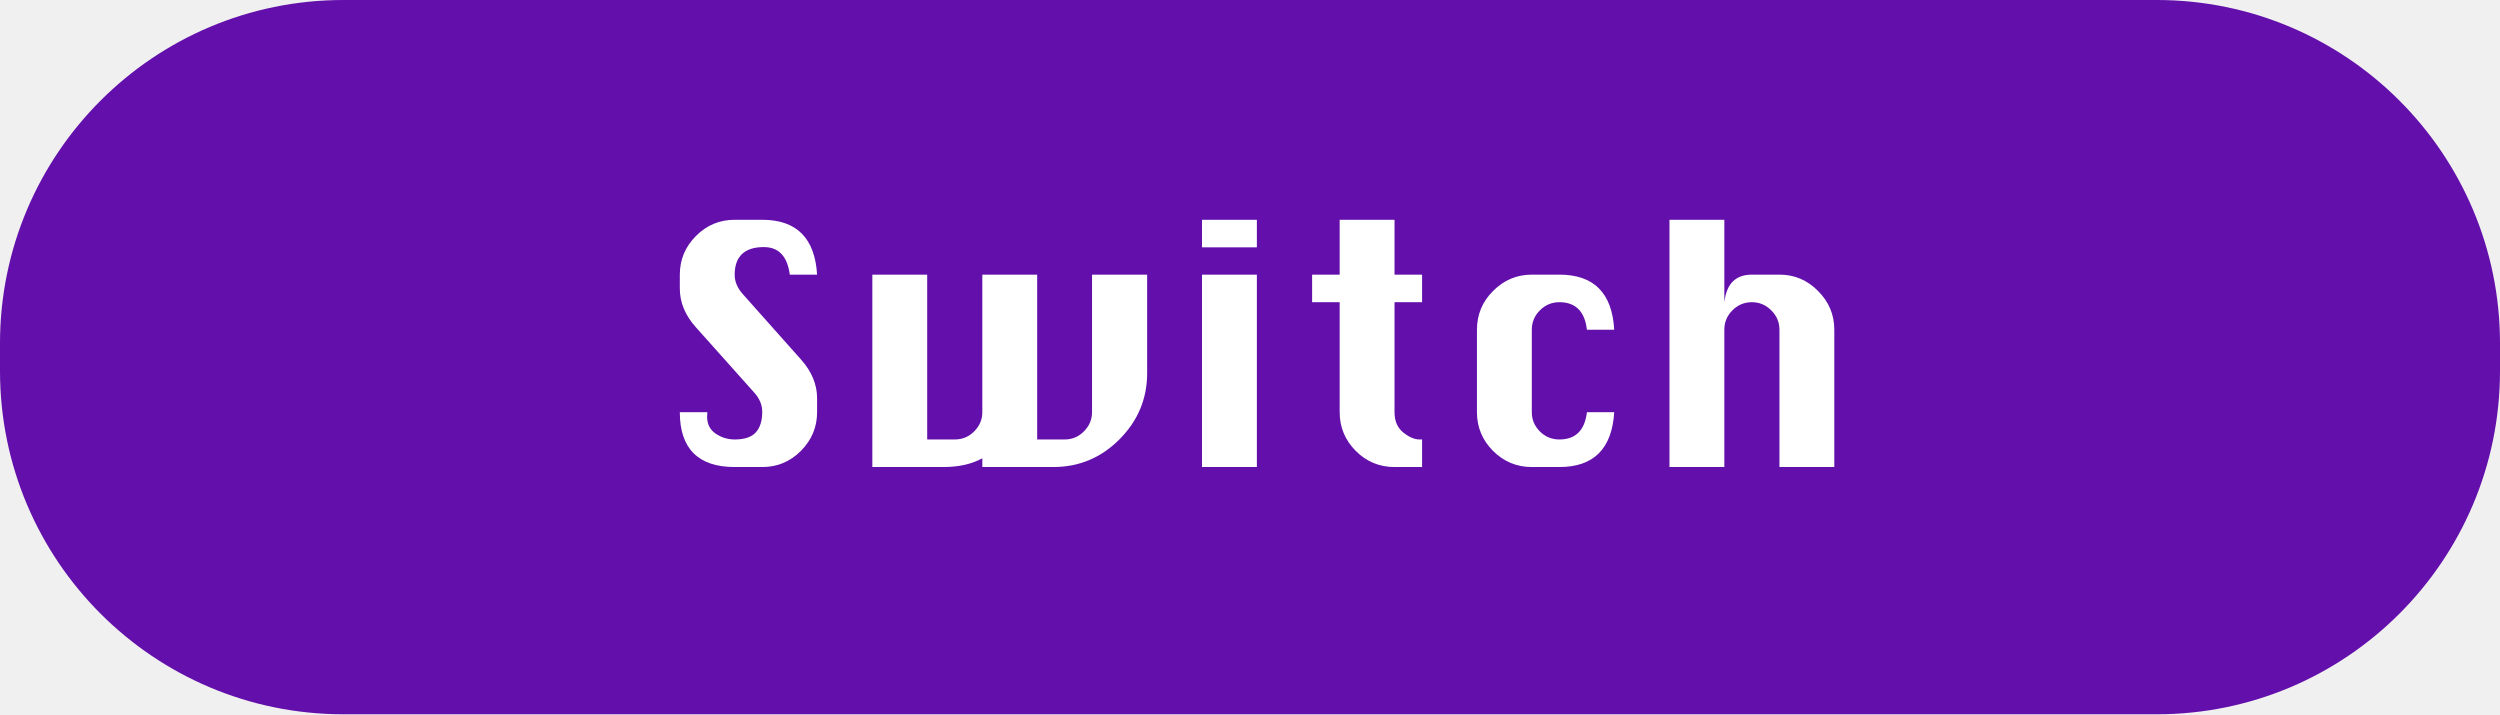
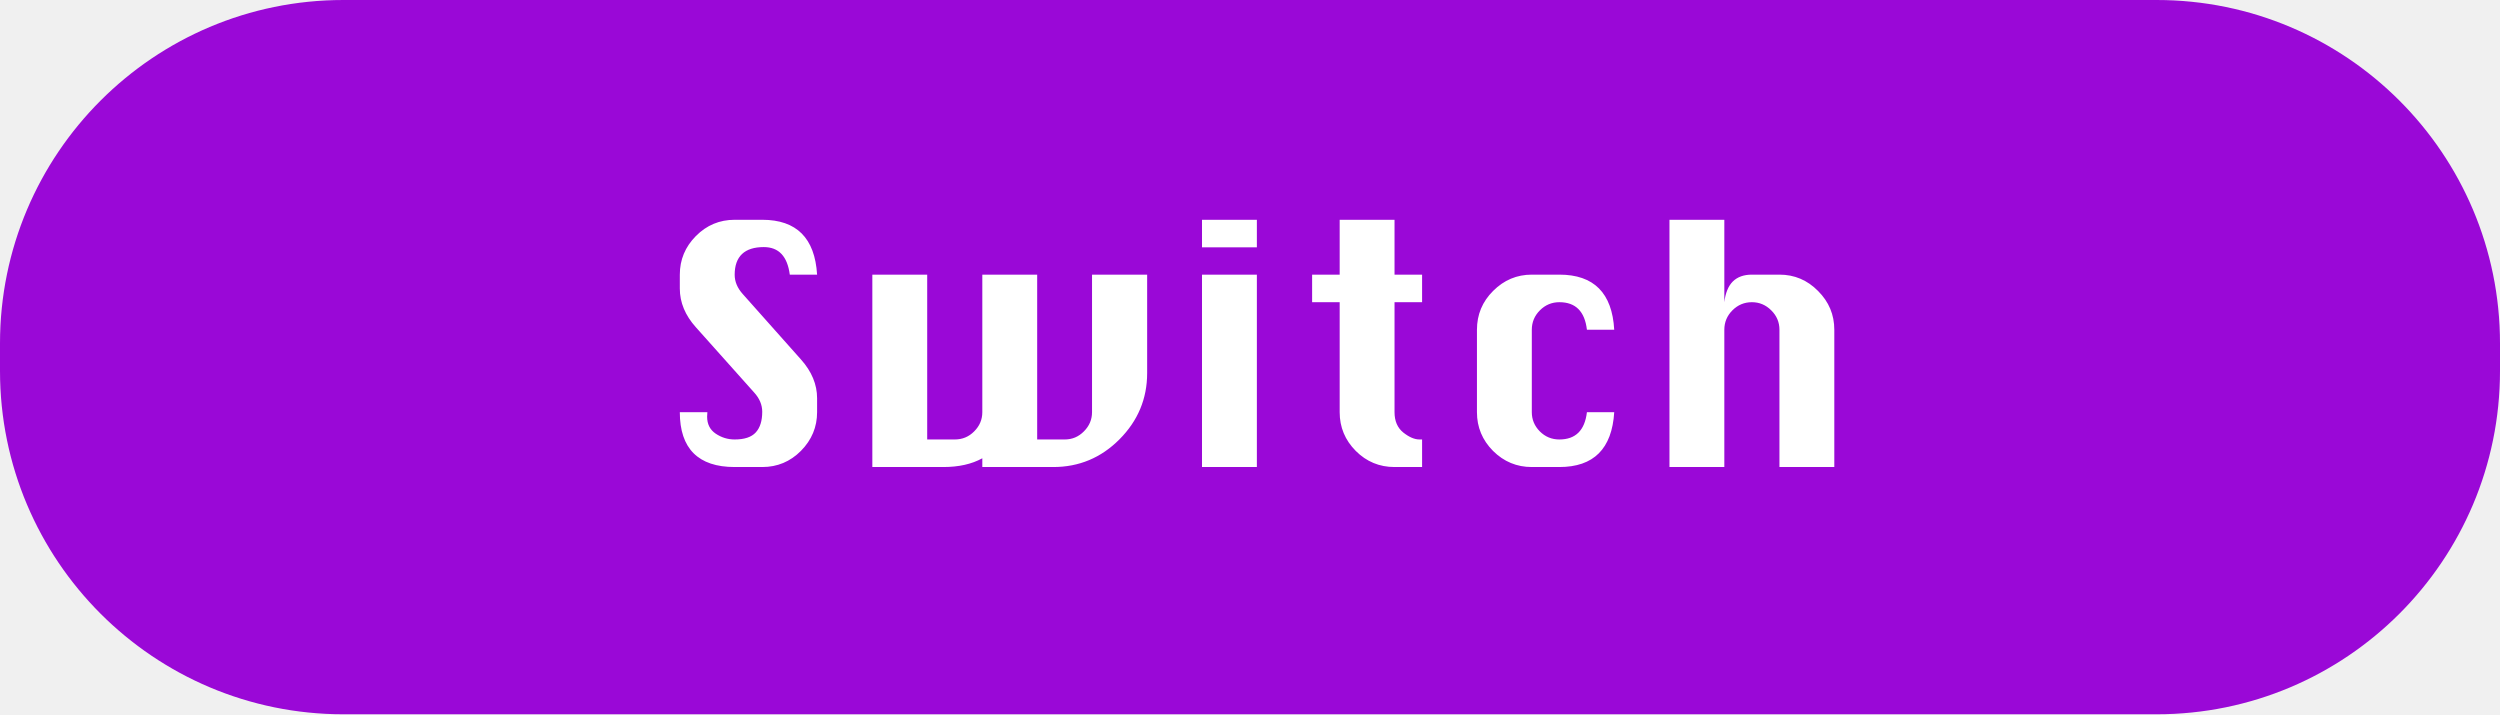
<svg xmlns="http://www.w3.org/2000/svg" width="364" height="104" viewBox="0 0 364 104" fill="none">
-   <rect width="364" height="104" rx="50" fill="#630FAB" />
+   <rect width="364" height="104" rx="50" fill="#9A08D7" />
  <path d="M118.969 39.987H114.994C114.644 37.312 113.381 35.975 111.206 35.975C109.806 35.975 108.75 36.312 108.038 36.987C107.325 37.663 106.969 38.669 106.969 40.006C106.969 41.006 107.363 41.944 108.15 42.819L116.625 52.344C118.188 54.094 118.969 55.975 118.969 57.987V60.013C118.969 62.175 118.188 64.05 116.625 65.638C115.062 67.213 113.181 68 110.981 68H106.969C104.319 68 102.325 67.331 100.988 65.994C99.65 64.656 98.981 62.663 98.981 60.013H102.994C102.969 60.288 102.956 60.506 102.956 60.669C102.956 61.756 103.375 62.581 104.212 63.144C105.05 63.706 105.969 63.987 106.969 63.987C108.394 63.987 109.419 63.644 110.044 62.956C110.669 62.269 110.981 61.269 110.981 59.956C110.981 58.944 110.588 58.006 109.8 57.144L101.325 47.656C99.763 45.919 98.981 44.038 98.981 42.013V39.987C98.981 37.812 99.763 35.938 101.325 34.362C102.888 32.788 104.769 32 106.969 32H110.981C115.981 32 118.644 34.663 118.969 39.987ZM127.012 39.987H135V63.987H139.013C140.125 63.987 141.069 63.594 141.844 62.806C142.631 62.019 143.025 61.087 143.025 60.013V39.987H151.013V63.987H155.025C156.113 63.987 157.044 63.594 157.819 62.806C158.606 62.019 159 61.087 159 60.013V39.987H167.025V54.331C167.025 58.056 165.681 61.269 162.994 63.969C160.319 66.656 157.106 68 153.356 68H143.025V66.725C141.488 67.575 139.594 68 137.344 68H127.012V39.987ZM175.012 36.013V32H183V36.013H175.012ZM175.012 68V39.987H183V68H175.012ZM195.056 32H203.044V39.987H207.056V44H203.044V60.013C203.044 61.3 203.469 62.288 204.319 62.975C205.169 63.65 205.956 63.987 206.681 63.987H207.056V68H203.044C200.844 68 198.963 67.219 197.4 65.656C195.837 64.081 195.056 62.2 195.056 60.013V44H191.044V39.987H195.056V32ZM235.031 48.013H231.056C230.744 45.337 229.406 44 227.044 44C225.944 44 225 44.394 224.213 45.181C223.425 45.969 223.031 46.913 223.031 48.013V60.013C223.031 61.087 223.419 62.019 224.194 62.806C224.981 63.594 225.931 63.987 227.044 63.987C229.406 63.987 230.744 62.663 231.056 60.013H235.031C234.706 65.338 232.044 68 227.044 68H223.031C220.844 68 218.963 67.219 217.388 65.656C215.825 64.081 215.044 62.2 215.044 60.013V48.013C215.044 45.8 215.831 43.913 217.406 42.35C218.981 40.775 220.856 39.987 223.031 39.987H227.044C232.069 39.987 234.731 42.663 235.031 48.013ZM243.075 68V32H251.062V44C251.225 42.65 251.638 41.644 252.3 40.981C252.975 40.319 253.9 39.987 255.075 39.987H259.088C261.275 39.987 263.15 40.781 264.713 42.369C266.288 43.944 267.075 45.825 267.075 48.013V68H259.088V48.013C259.088 46.913 258.688 45.969 257.888 45.181C257.1 44.394 256.162 44 255.075 44C253.975 44 253.031 44.394 252.244 45.181C251.456 45.969 251.062 46.913 251.062 48.013V68H243.075Z" fill="white" />
</svg>
